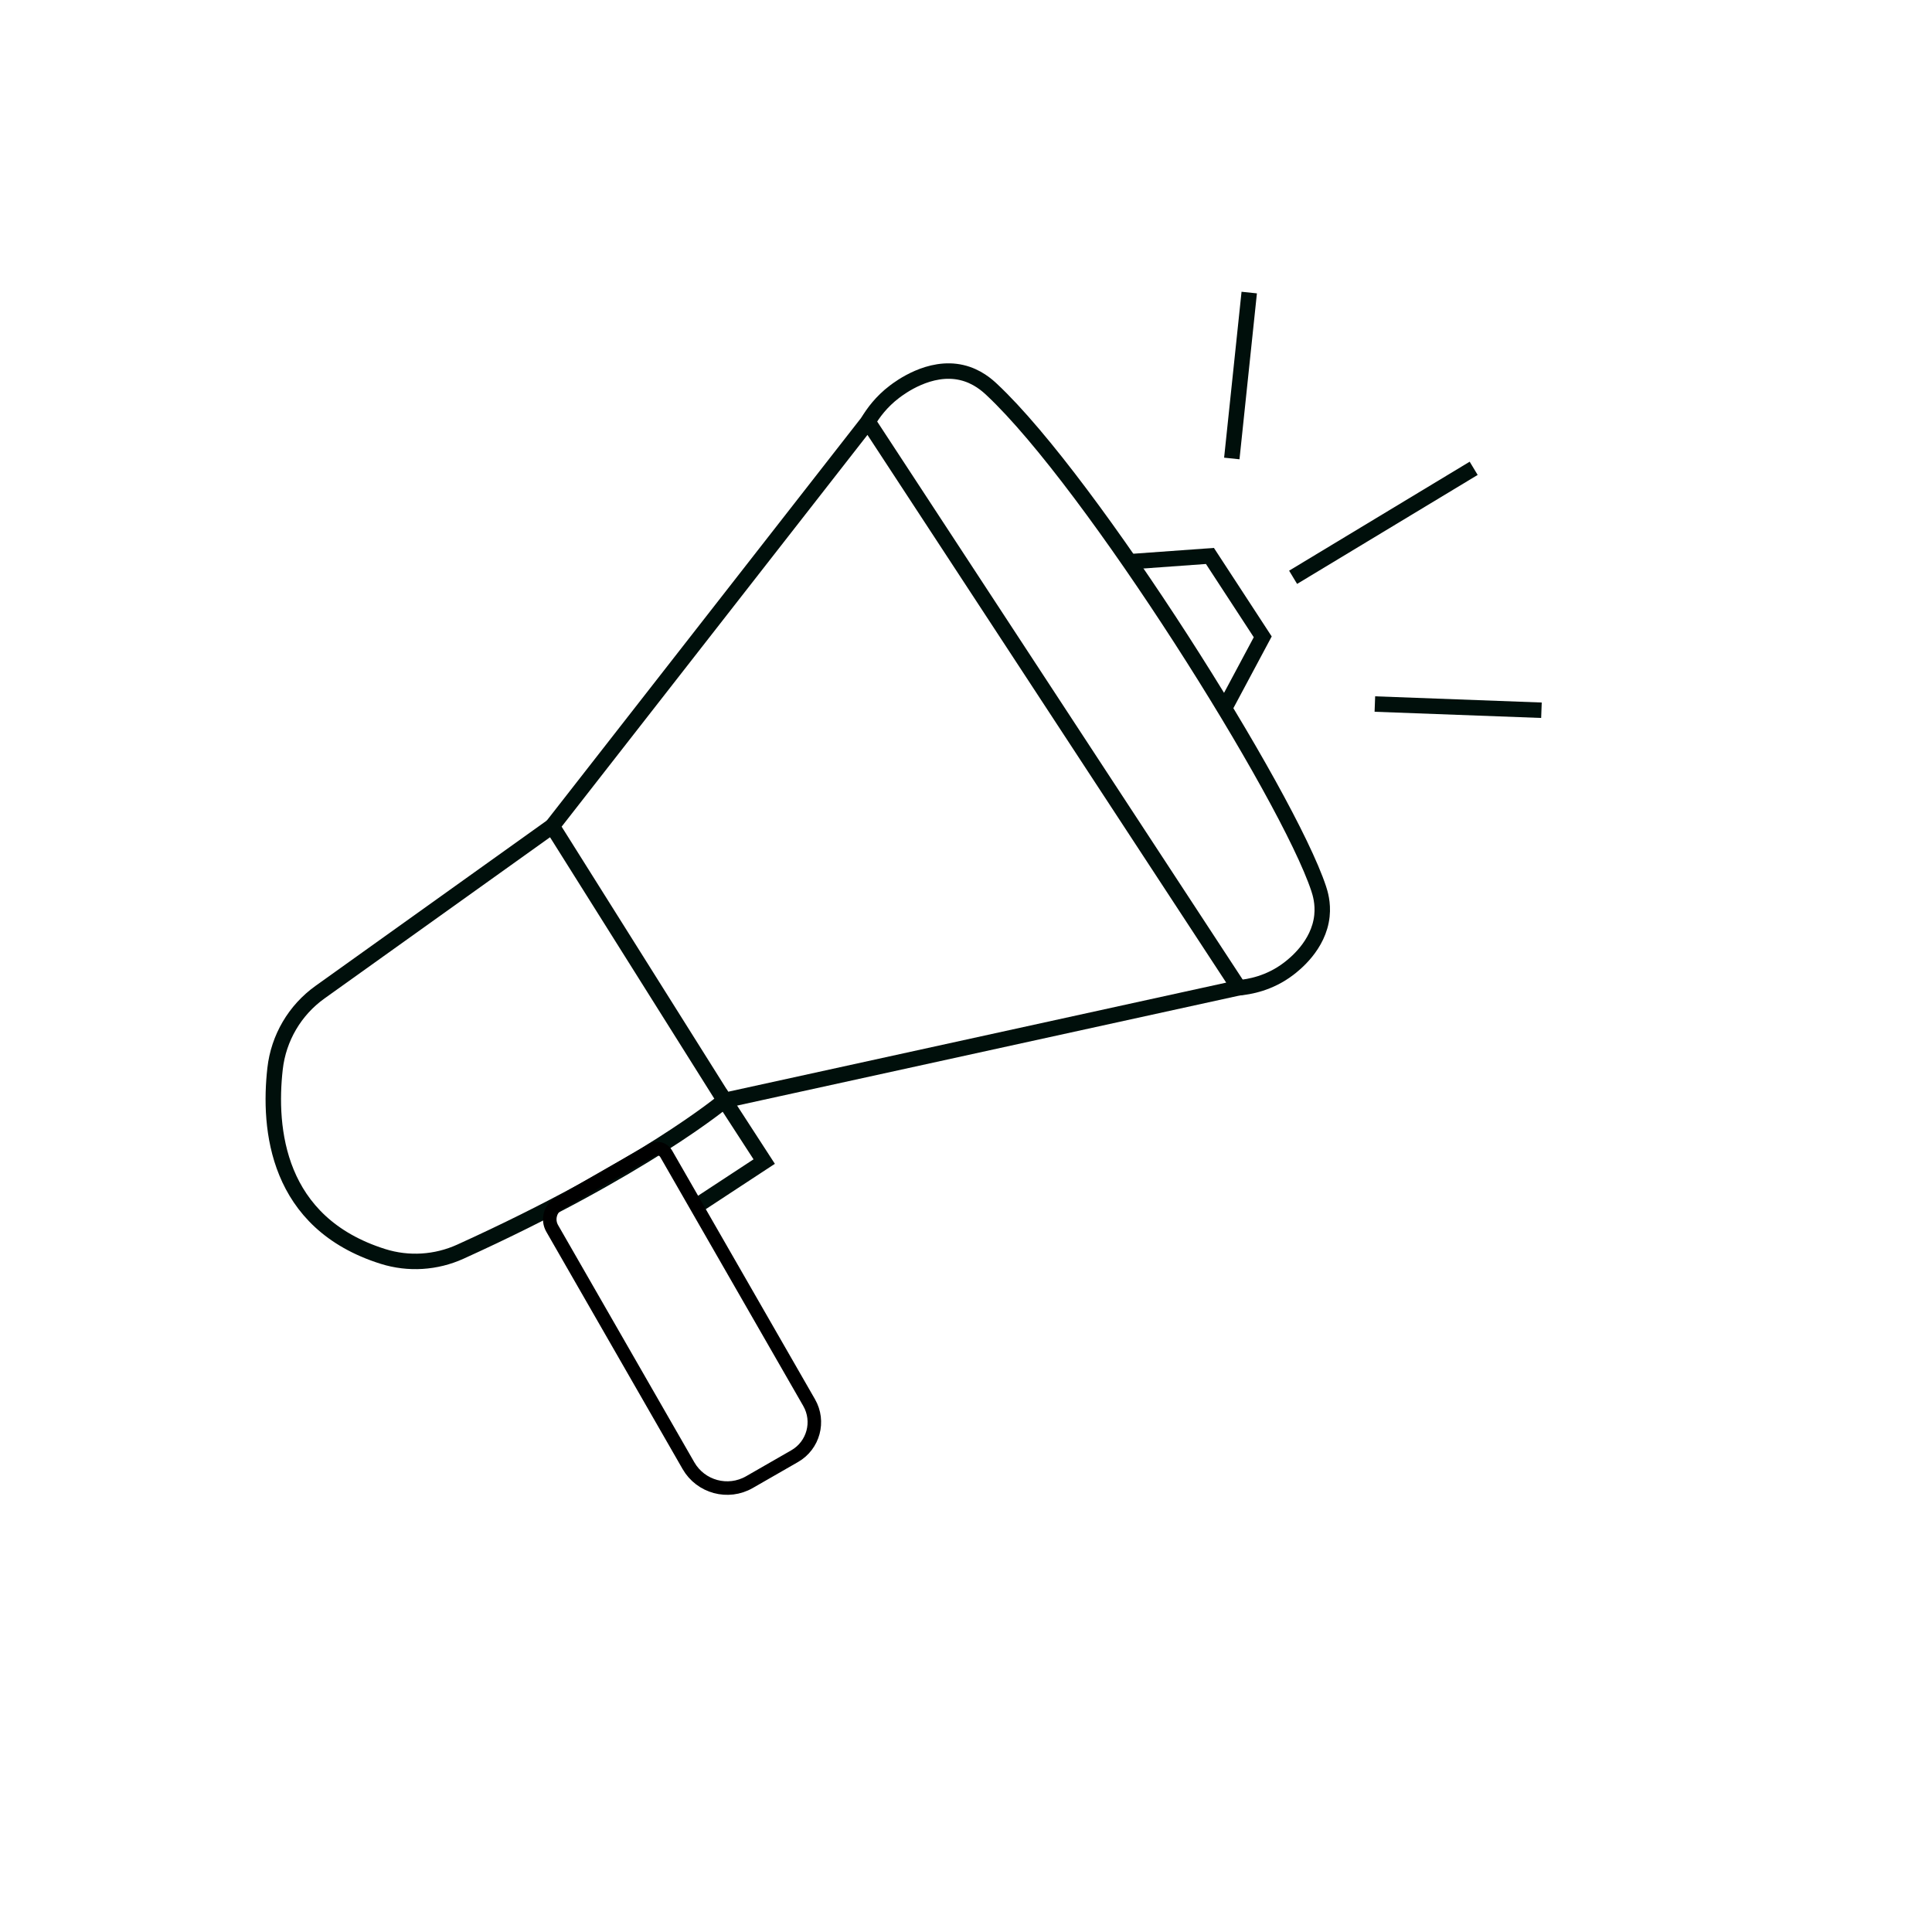
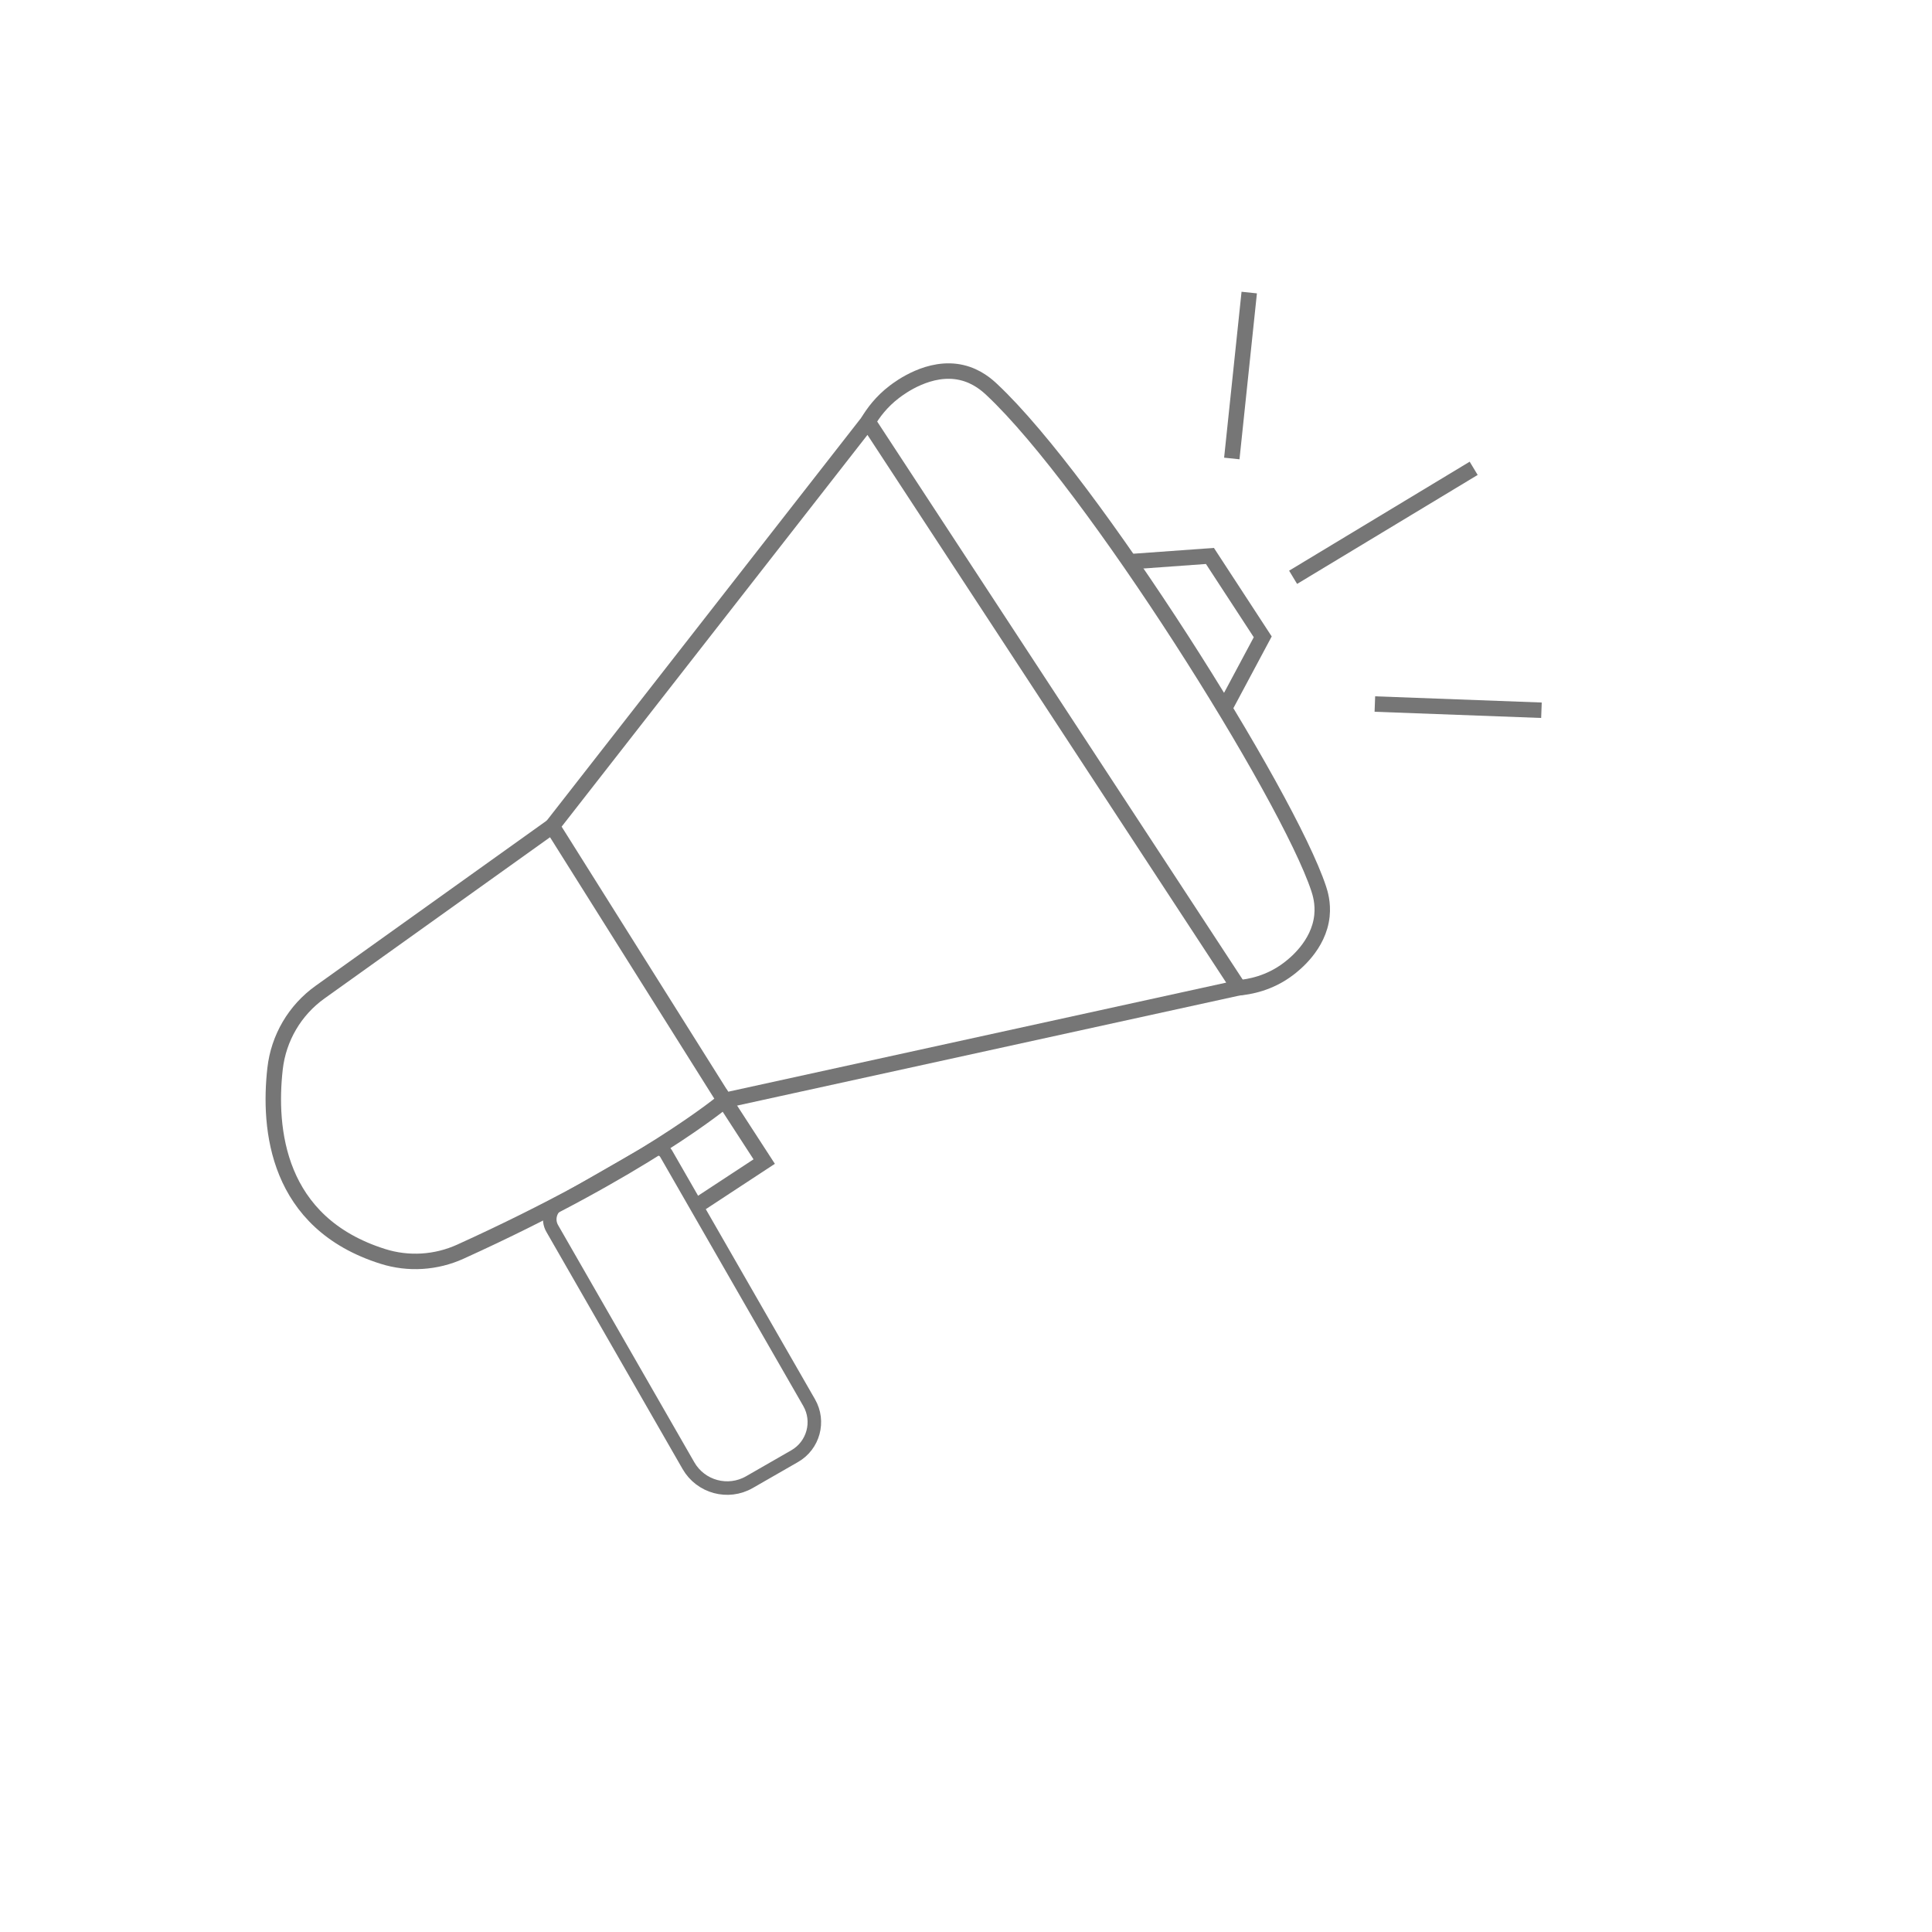
<svg xmlns="http://www.w3.org/2000/svg" version="1.1" id="Layer_1" x="0px" y="0px" viewBox="0 0 1000 1000" style="enable-background:new 0 0 1000 1000;" xml:space="preserve">
  <style type="text/css">
- 	.st0{fill:none;stroke:#000F0B;stroke-width:8;stroke-miterlimit:10;}
- 	.st1{fill:none;stroke:#000000;stroke-width:7;stroke-miterlimit:10;}
+ 	.st0{fill:none;stroke:#767676;stroke-width:8;stroke-miterlimit:10;}
+ 	.st1{fill:none;stroke:#767676;stroke-width:7;stroke-miterlimit:10;}
</style>
  <g>
    <line class="st0" x1="669.31" y1="298.81" x2="762.77" y2="242.4" />
    <line class="st0" x1="711.63" y1="364.41" x2="797.85" y2="367.62" />
    <line class="st0" x1="637.58" y1="237.31" x2="646.6" y2="151.43" />
    <g>
      <path class="st0" d="M285.82,427.63c29.73,47.32,59.47,94.63,89.2,141.95c88.73-19.44,177.46-38.87,266.19-58.31    c-63.98-97.68-191.93-293.03-191.93-293.03S340.31,357.83,285.82,427.63z" />
      <path class="st0" d="M285.82,427.63l-120.18,85.91c-13.03,9.31-21.48,23.72-23.27,39.64c-3.49,31,0.67,79.83,55.88,97.16    c13.18,4.14,27.44,3.24,40.02-2.47c95.16-43.18,136.75-78.3,136.75-78.3l20.53,31.66l-35.16,23.08" />
      <path class="st0" d="M449.28,218.24c2.61-4.42,6.91-10.33,13.72-15.49c2.66-2.01,18.15-13.76,34.75-9.92    c8.04,1.86,13.32,6.67,15.6,8.81c51.7,48.43,153.06,209.62,169.21,258.36c0.73,2.22,2.36,7.41,1.68,13.99    c-1.59,15.48-14.58,25.4-17.28,27.47c-9.97,7.61-20.46,9.34-25.75,9.82" />
      <polyline class="st0" points="584.62,290.76 626.26,287.76 653.59,329.63 633.79,366.68   " />
      <path class="st1" d="M411.32,753.7l-23.42,13.45c-11.07,6.36-25.2,2.54-31.56-8.53l-70.52-122.78c-2.61-4.54-1.04-10.34,3.5-12.95    l48.23-27.7c2.54-1.46,5.78-0.58,7.24,1.96L418.81,726C424.39,735.72,421.04,748.12,411.32,753.7z" />
    </g>
  </g>
</svg>
